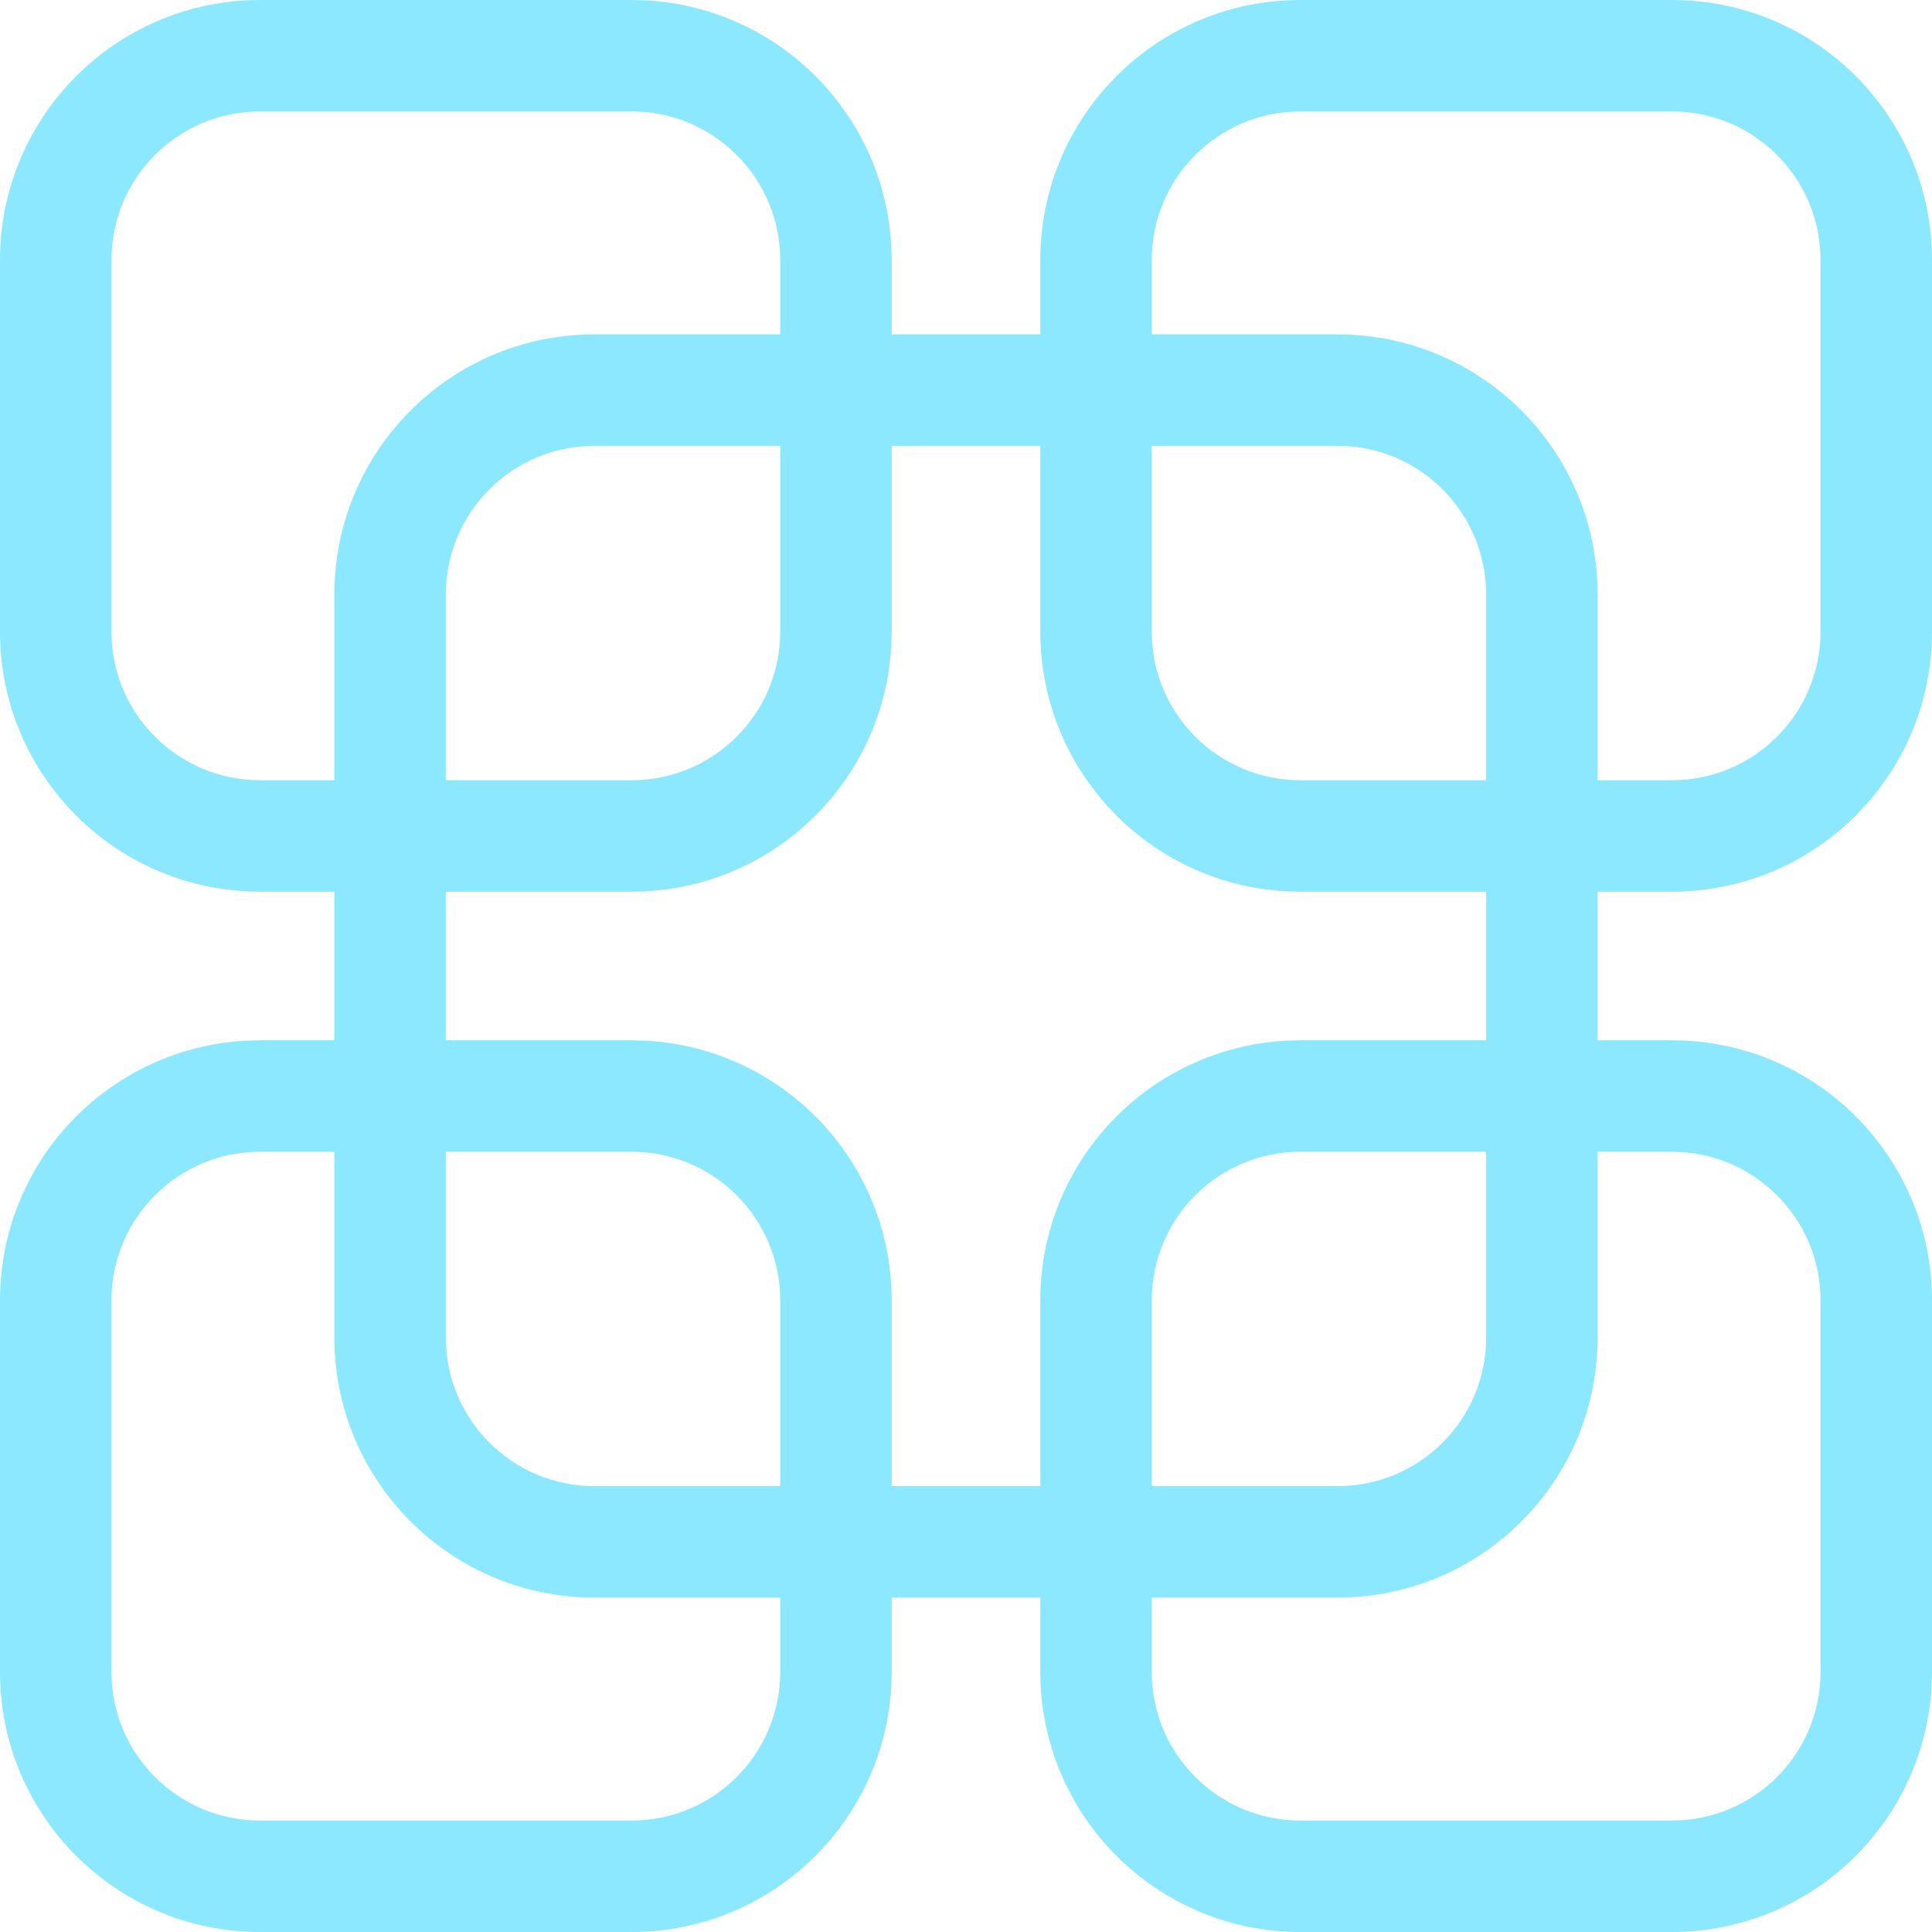
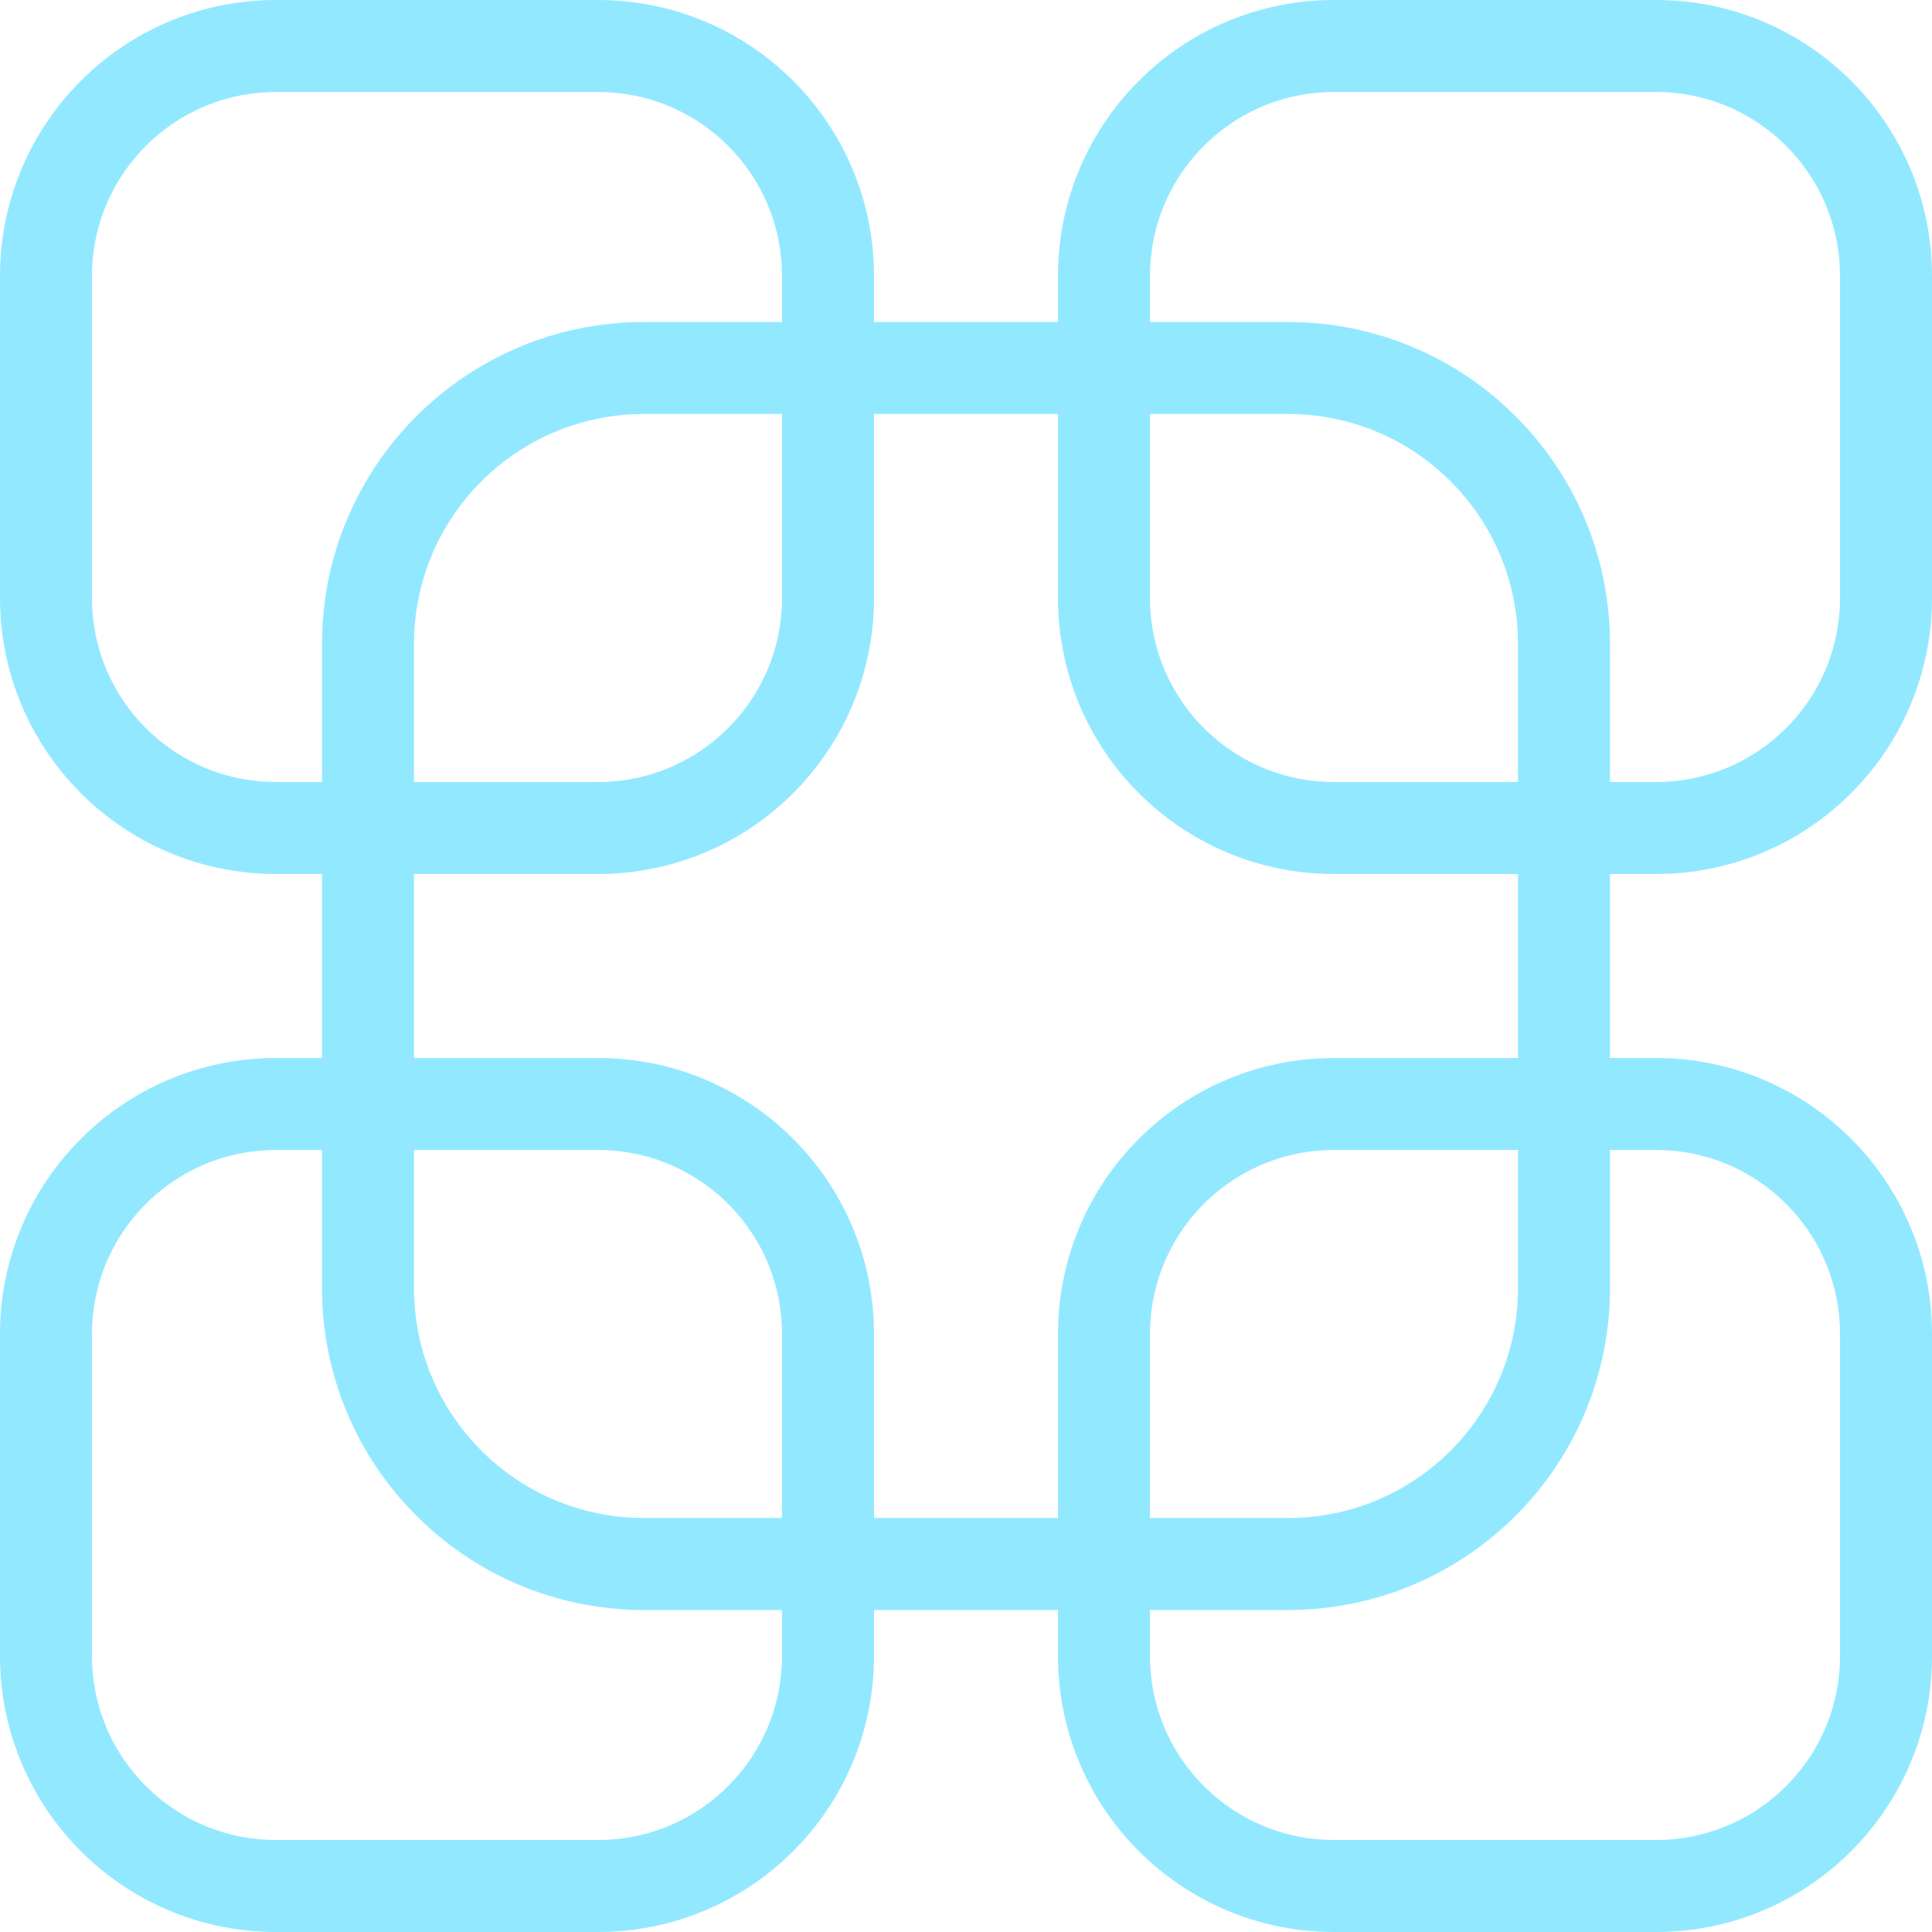
- <svg xmlns="http://www.w3.org/2000/svg" width="226" height="226" viewBox="0 0 226 226" fill="none">
-   <g style="mix-blend-mode:normal">
-     <path d="M195.577 91.269V104.308H152.115V91.269H195.577ZM212.962 73.885V30.423C212.962 20.822 205.178 13.039 195.577 13.039H152.115C142.514 13.039 134.731 20.822 134.731 30.423V73.885C134.731 83.486 142.514 91.269 152.115 91.269V104.308C135.313 104.308 121.692 90.687 121.692 73.885V30.423C121.692 14.147 134.474 0.855 150.548 0.04L152.115 0H195.577L197.145 0.04C213.218 0.855 226 14.147 226 30.423V73.885L225.96 75.452C225.145 91.526 211.853 104.308 195.577 104.308V91.269C205.178 91.269 212.962 83.486 212.962 73.885Z" fill="#8BE8FF" />
-     <path d="M195.577 212.962V226H152.115V212.962H195.577ZM212.962 195.577V152.115C212.962 142.514 205.178 134.731 195.577 134.731H152.115C142.514 134.731 134.731 142.514 134.731 152.115V195.577C134.731 205.178 142.514 212.962 152.115 212.962V226C135.313 226 121.692 212.379 121.692 195.577V152.115C121.692 135.839 134.474 122.548 150.548 121.732L152.115 121.692H195.577L197.145 121.732C213.218 122.548 226 135.839 226 152.115V195.577L225.96 197.145C225.145 213.218 211.853 226 195.577 226V212.962C205.178 212.962 212.962 205.178 212.962 195.577Z" fill="#8BE8FF" />
-     <path d="M73.885 91.269V104.308H30.423V91.269H73.885ZM91.269 73.885V30.423C91.269 20.822 83.486 13.039 73.885 13.039H30.423C20.822 13.039 13.039 20.822 13.039 30.423V73.885C13.039 83.486 20.822 91.269 30.423 91.269V104.308C13.621 104.308 0 90.687 0 73.885V30.423C1.085e-06 14.147 12.782 0.855 28.855 0.04L30.423 0H73.885L75.452 0.04C91.526 0.855 104.308 14.147 104.308 30.423V73.885L104.268 75.452C103.452 91.526 90.161 104.308 73.885 104.308V91.269C83.486 91.269 91.269 83.486 91.269 73.885Z" fill="#8BE8FF" />
-     <path d="M156.461 173.846V186.884H69.538V173.846H156.461ZM173.846 156.461V69.538C173.846 59.937 166.063 52.154 156.461 52.154H69.538C59.937 52.154 52.154 59.937 52.154 69.538V156.461C52.154 166.063 59.937 173.846 69.538 173.846V186.884C53.262 186.884 39.971 174.103 39.155 158.029L39.115 156.461V69.538C39.115 52.736 52.736 39.115 69.538 39.115H156.461L158.029 39.155C174.103 39.971 186.884 53.262 186.884 69.538V156.461L186.845 158.029C186.055 173.583 173.583 186.055 158.029 186.845L156.461 186.884V173.846C166.063 173.846 173.846 166.063 173.846 156.461Z" fill="#8BE8FF" />
-     <path d="M73.885 212.962V226H30.423V212.962H73.885ZM91.269 195.577V152.115C91.269 142.514 83.486 134.731 73.885 134.731H30.423C20.822 134.731 13.039 142.514 13.039 152.115V195.577C13.039 205.178 20.822 212.962 30.423 212.962V226C13.621 226 0 212.379 0 195.577V152.115C1.085e-06 135.839 12.782 122.548 28.855 121.732L30.423 121.692H73.885L75.452 121.732C91.526 122.548 104.308 135.839 104.308 152.115V195.577L104.268 197.145C103.452 213.218 90.161 226 73.885 226V212.962C83.486 212.962 91.269 205.178 91.269 195.577Z" fill="#8BE8FF" />
+ <svg xmlns="http://www.w3.org/2000/svg" width="42" height="42" viewBox="0 0 42 42" fill="none">
+   <g opacity="0.6">
+     <rect x="1" y="1" width="17" height="17" rx="5" stroke="#49DAFF" stroke-width="2" />
+     <rect x="8" y="8" width="26" height="26" rx="6" stroke="#49DAFF" stroke-width="2" />
+     <rect x="1" y="24" width="17" height="17" rx="5" stroke="#49DAFF" stroke-width="2" />
+     <rect x="24" y="1" width="17" height="17" rx="5" stroke="#49DAFF" stroke-width="2" />
+     <rect x="24" y="24" width="17" height="17" rx="5" stroke="#49DAFF" stroke-width="2" />
  </g>
</svg>
